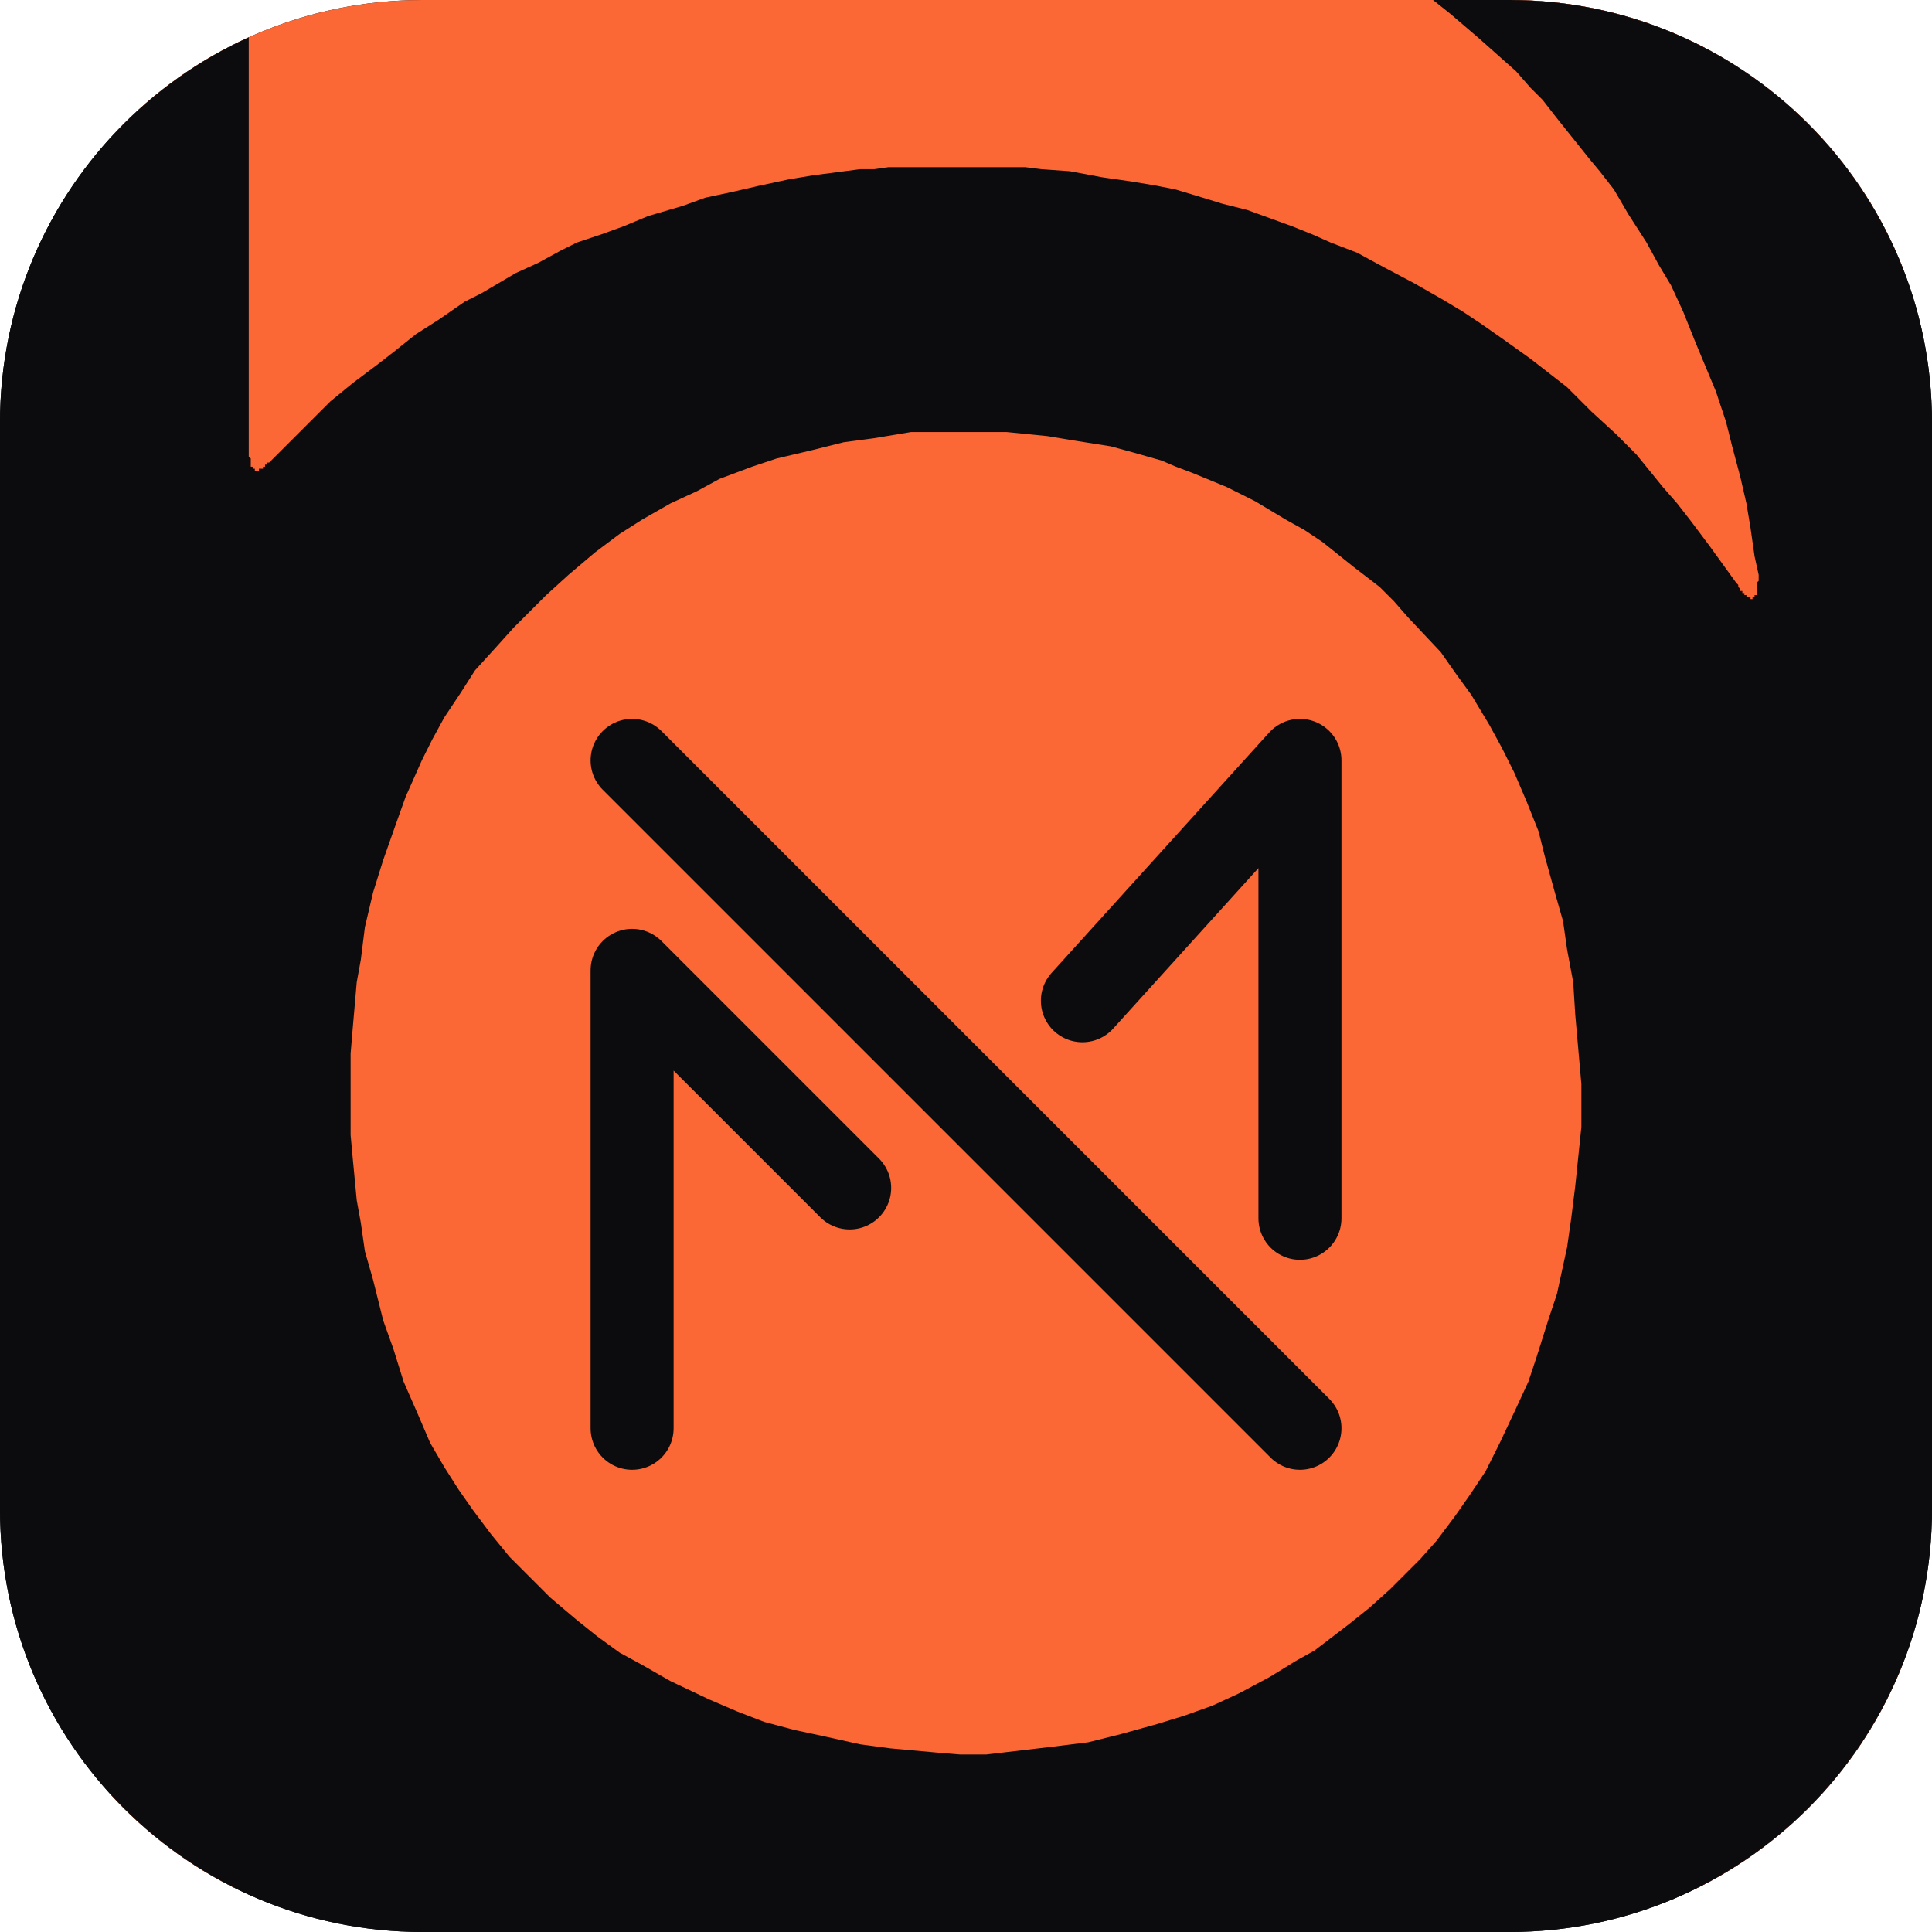
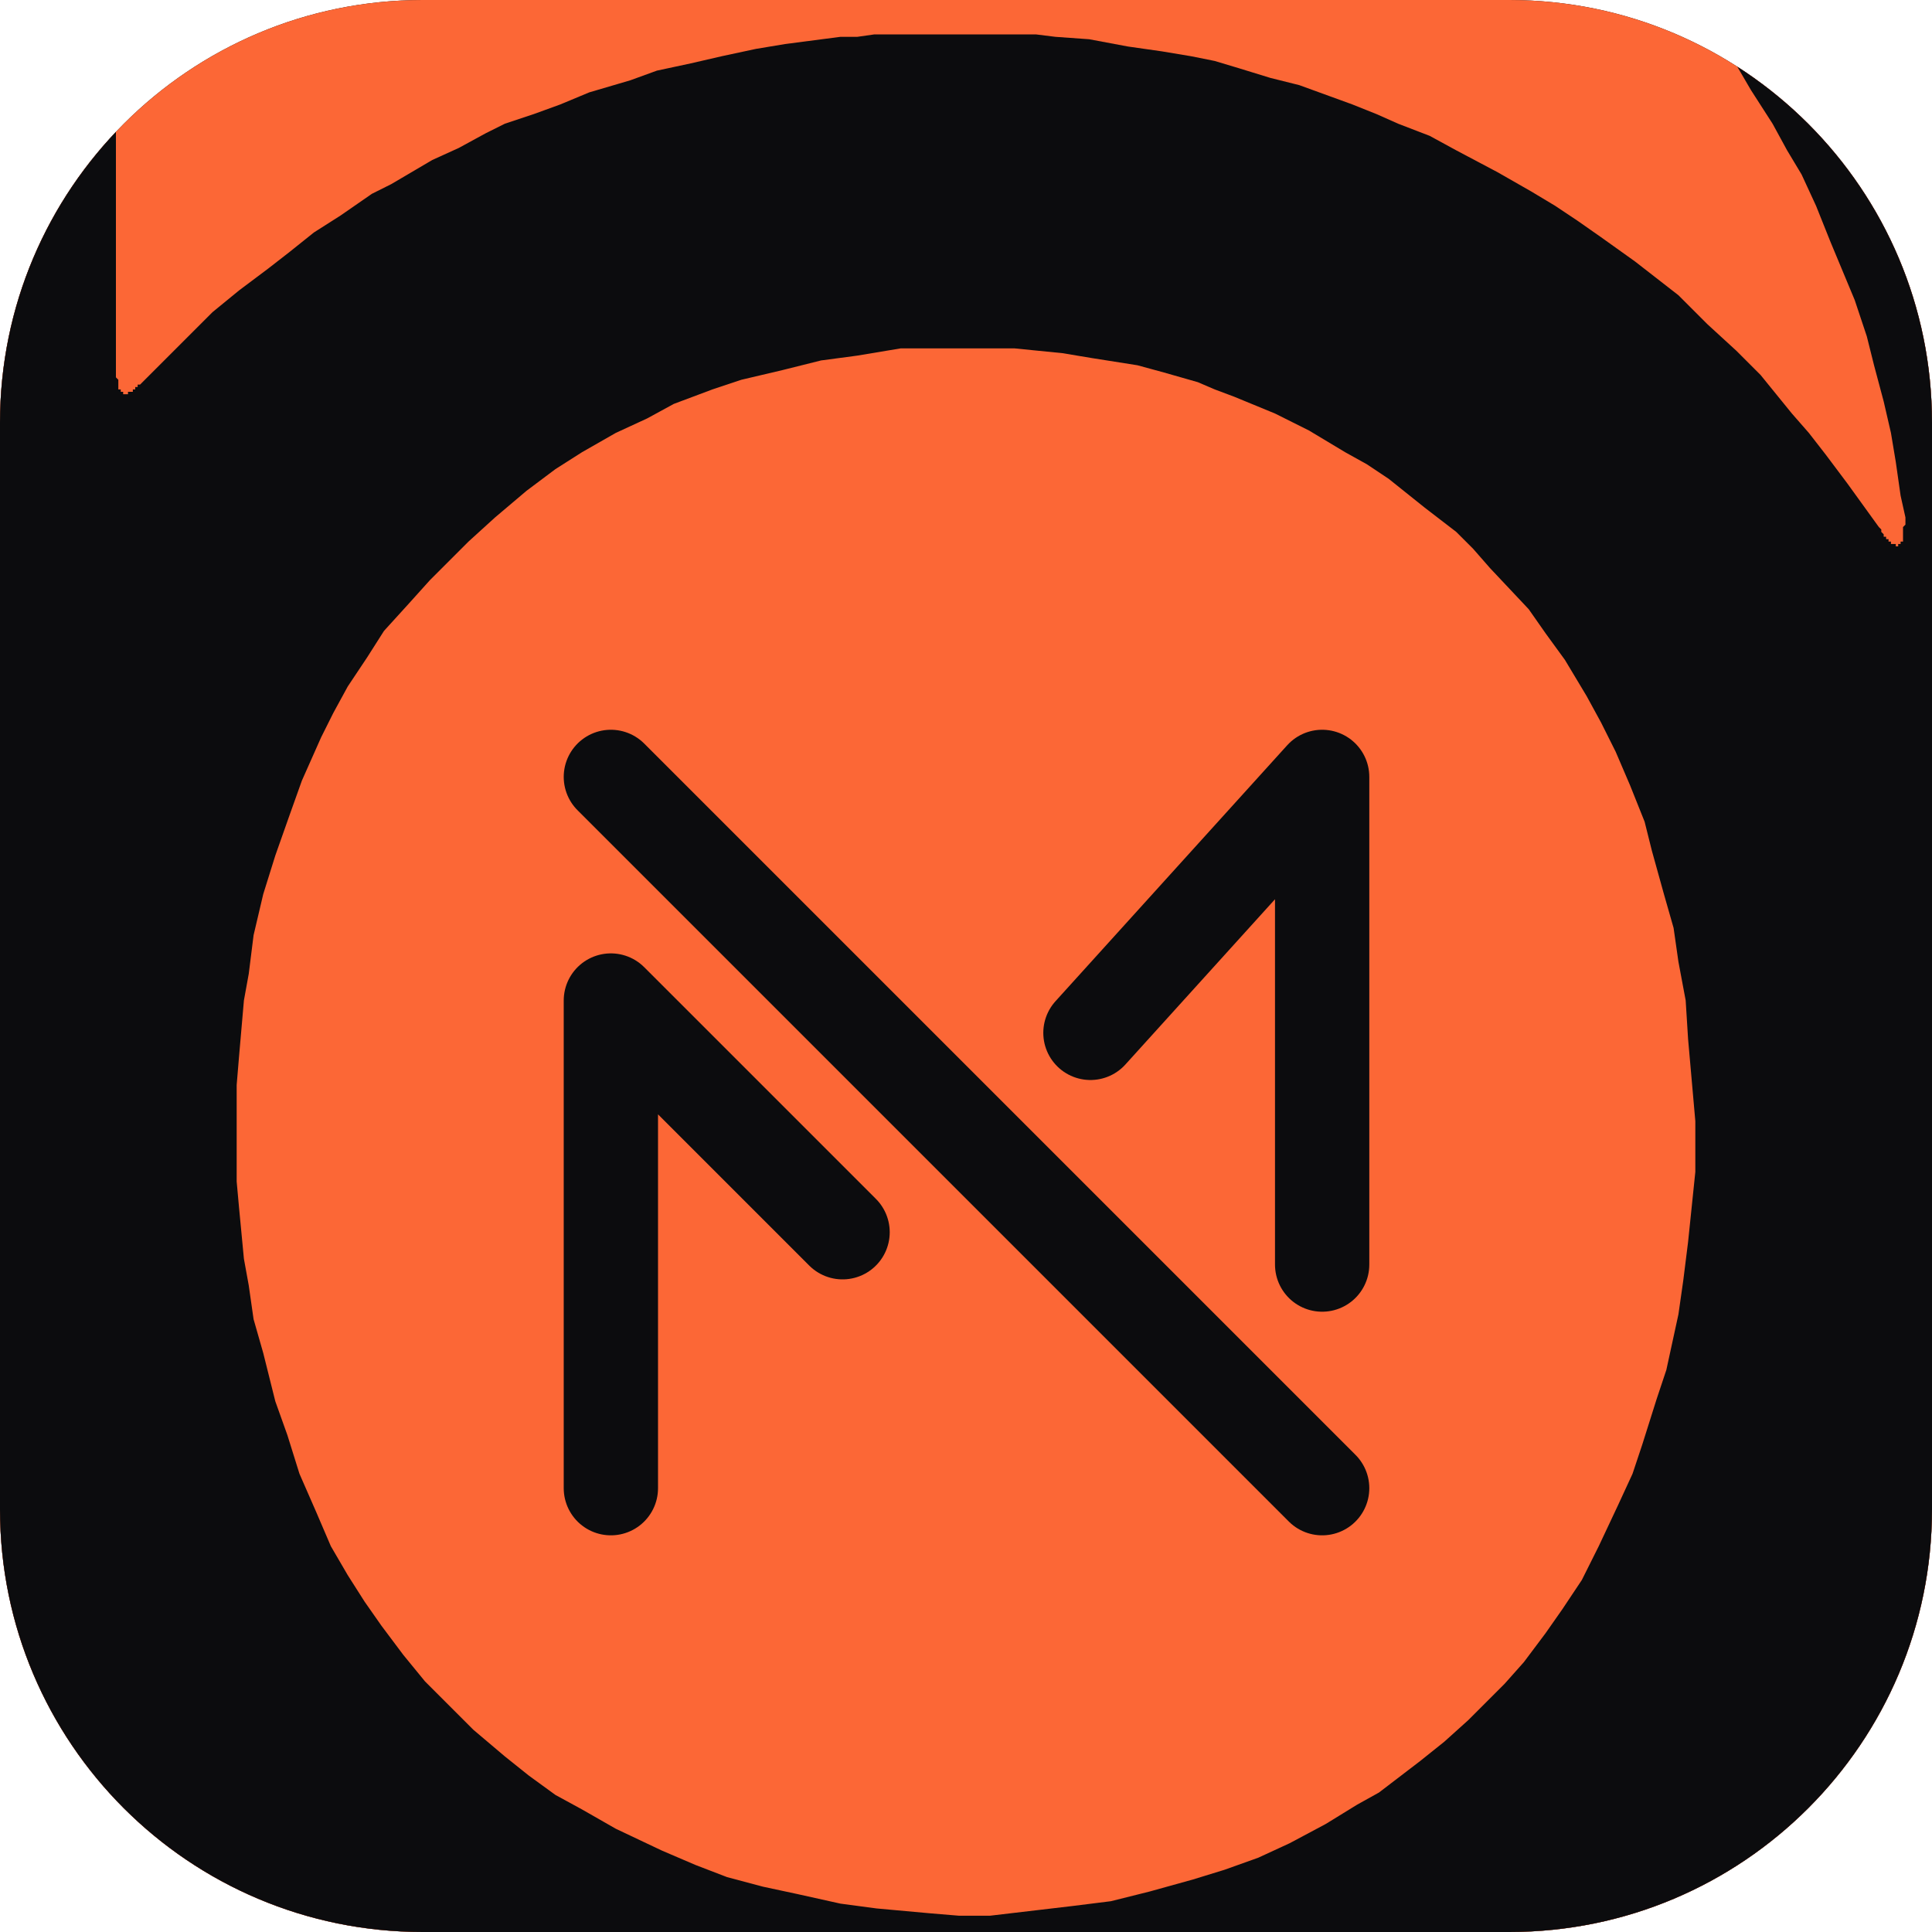
- <svg xmlns="http://www.w3.org/2000/svg" role="img" aria-label="MVP" viewBox="0 0 512 512" width="512" height="512">
+ <svg xmlns="http://www.w3.org/2000/svg" viewBox="0 0 512 512" width="512" height="512" role="img" aria-label="MVP">
  <defs>
    <clipPath id="t">
      <rect width="512" height="512" rx="112" />
    </clipPath>
  </defs>
  <g clip-path="url(#t)">
    <rect width="512" height="512" fill="#0c0c0e" />
-     <rect x="29.2" y="-120.4" width="475.2" height="621" fill="#fc6736" />
-     <path transform="translate(-3.2 -120.4) scale(540)" d="M0.883,-0.001L0.996,-0.001L0.996,1.25L-0.001,1.25L-0.001,-0.001L0.427,-0.001L0.446,-0.001L0.454,-0.001L0.47,0.001L0.488,0.002L0.52,0.005L0.535,0.007L0.549,0.009L0.565,0.012L0.581,0.015L0.607,0.021L0.625,0.025L0.633,0.028L0.654,0.034L0.665,0.038L0.684,0.046L0.707,0.055L0.732,0.068L0.746,0.075L0.768,0.089L0.787,0.101L0.799,0.11L0.822,0.128L0.829,0.135L0.837,0.142L0.873,0.178L0.873,0.179L0.874,0.179L0.875,0.18L0.875,0.18L0.876,0.18L0.876,0.181L0.877,0.181L0.877,0.181L0.877,0.182L0.878,0.182L0.878,0.182L0.879,0.182L0.879,0.182L0.879,0.182L0.88,0.182L0.88,0.182L0.88,0.182L0.881,0.182L0.881,0.182L0.881,0.181L0.881,0.181L0.882,0.181L0.882,0.18L0.882,0.18L0.882,0.18L0.882,0.179L0.883,0.179L0.883,0.178L0.883,0.177L0.883,0.177L0.883,0.176L0.883,0.175L0.883,0.175L0.883,0.174ZM0.415,0.13L0.426,0.131L0.444,0.132L0.462,0.133L0.483,0.135L0.506,0.138L0.527,0.142L0.539,0.144L0.551,0.147L0.562,0.15L0.572,0.153L0.584,0.157L0.595,0.161L0.606,0.165L0.617,0.17L0.632,0.176L0.658,0.19L0.669,0.196L0.679,0.202L0.686,0.206L0.694,0.212L0.708,0.222L0.718,0.23L0.732,0.242L0.741,0.25L0.75,0.258L0.757,0.266L0.763,0.272L0.77,0.281L0.786,0.301L0.791,0.307L0.798,0.316L0.805,0.328L0.814,0.342L0.82,0.353L0.826,0.363L0.832,0.376L0.838,0.391L0.843,0.403L0.848,0.415L0.853,0.43L0.856,0.442L0.86,0.457L0.863,0.47L0.865,0.482L0.867,0.496L0.869,0.505L0.869,0.506L0.869,0.507L0.869,0.508L0.868,0.509L0.868,0.51L0.868,0.511L0.868,0.512L0.868,0.512L0.868,0.513L0.868,0.514L0.868,0.514L0.868,0.515L0.867,0.515L0.867,0.515L0.867,0.516L0.867,0.516L0.867,0.516L0.866,0.516L0.866,0.517L0.866,0.517L0.865,0.517L0.865,0.517L0.865,0.516L0.864,0.516L0.864,0.516L0.864,0.516L0.863,0.516L0.863,0.515L0.862,0.515L0.862,0.514L0.861,0.514L0.861,0.513L0.86,0.513L0.86,0.512L0.859,0.511L0.859,0.51L0.858,0.509L0.858,0.509L0.845,0.491L0.836,0.479L0.829,0.47L0.822,0.462L0.809,0.446L0.804,0.441L0.799,0.436L0.787,0.425L0.775,0.413L0.766,0.406L0.757,0.399L0.743,0.389L0.733,0.382L0.724,0.376L0.714,0.37L0.7,0.362L0.683,0.353L0.672,0.347L0.659,0.342L0.65,0.338L0.64,0.334L0.618,0.326L0.606,0.323L0.593,0.319L0.583,0.316L0.573,0.314L0.561,0.312L0.547,0.31L0.531,0.307L0.517,0.306L0.509,0.305L0.5,0.305L0.455,0.305L0.442,0.305L0.435,0.306L0.428,0.306L0.405,0.309L0.393,0.311L0.379,0.314L0.366,0.317L0.352,0.32L0.341,0.324L0.324,0.329L0.312,0.334L0.301,0.338L0.289,0.342L0.281,0.346L0.27,0.352L0.259,0.357L0.242,0.367L0.234,0.371L0.221,0.38L0.21,0.387L0.2,0.395L0.191,0.402L0.179,0.411L0.168,0.42L0.158,0.43L0.139,0.449L0.138,0.45L0.137,0.45L0.137,0.451L0.136,0.451L0.136,0.452L0.135,0.452L0.135,0.453L0.134,0.453L0.134,0.453L0.133,0.453L0.133,0.453L0.133,0.454L0.132,0.454L0.132,0.454L0.132,0.454L0.131,0.454L0.131,0.453L0.131,0.453L0.13,0.453L0.13,0.453L0.13,0.453L0.13,0.452L0.129,0.452L0.129,0.451L0.129,0.451L0.129,0.451L0.129,0.45L0.129,0.449L0.129,0.449L0.129,0.448L0.128,0.447L0.128,0.447L0.128,0.446L0.128,0.445L0.128,0.136L0.128,0.136L0.128,0.135L0.128,0.135L0.129,0.134L0.129,0.134L0.129,0.134L0.129,0.133L0.129,0.133L0.129,0.133L0.13,0.132L0.13,0.132L0.13,0.132L0.13,0.131L0.131,0.131L0.131,0.131L0.131,0.131L0.132,0.131L0.132,0.131L0.132,0.131L0.133,0.13L0.133,0.13L0.134,0.13L0.134,0.13ZM0.453,0.435L0.46,0.435L0.467,0.435L0.489,0.435L0.5,0.435L0.52,0.437L0.532,0.439L0.551,0.442L0.562,0.445L0.576,0.449L0.583,0.452L0.591,0.455L0.608,0.462L0.622,0.469L0.637,0.478L0.646,0.483L0.655,0.489L0.67,0.501L0.683,0.511L0.69,0.518L0.697,0.526L0.713,0.543L0.72,0.553L0.728,0.564L0.737,0.579L0.743,0.59L0.749,0.602L0.755,0.616L0.761,0.631L0.764,0.643L0.769,0.661L0.773,0.675L0.775,0.689L0.778,0.705L0.779,0.721L0.782,0.755L0.782,0.766L0.782,0.776L0.779,0.805L0.777,0.821L0.775,0.835L0.77,0.858L0.766,0.87L0.76,0.889L0.756,0.901L0.75,0.914L0.742,0.931L0.735,0.945L0.727,0.957L0.72,0.967L0.711,0.979L0.703,0.988L0.688,1.003L0.678,1.012L0.668,1.02L0.651,1.033L0.642,1.038L0.629,1.046L0.614,1.054L0.601,1.06L0.587,1.065L0.574,1.069L0.556,1.074L0.54,1.078L0.524,1.08L0.507,1.082L0.49,1.084L0.484,1.084L0.477,1.084L0.465,1.083L0.443,1.081L0.428,1.079L0.41,1.075L0.396,1.072L0.381,1.068L0.368,1.063L0.354,1.057L0.335,1.048L0.321,1.04L0.31,1.034L0.299,1.026L0.289,1.018L0.276,1.007L0.267,0.998L0.256,0.987L0.247,0.976L0.238,0.964L0.231,0.954L0.224,0.943L0.217,0.931L0.211,0.917L0.204,0.901L0.199,0.885L0.194,0.871L0.189,0.851L0.185,0.837L0.183,0.823L0.181,0.812L0.179,0.791L0.178,0.78L0.178,0.763L0.178,0.74L0.179,0.728L0.181,0.705L0.183,0.694L0.185,0.678L0.189,0.661L0.194,0.645L0.2,0.628L0.205,0.614L0.213,0.596L0.218,0.586L0.224,0.575L0.232,0.563L0.239,0.552L0.249,0.541L0.258,0.531L0.274,0.515L0.285,0.505L0.298,0.494L0.31,0.485L0.321,0.478L0.335,0.47L0.348,0.464L0.359,0.458L0.375,0.452L0.387,0.448L0.404,0.444L0.42,0.44L0.435,0.438Z" fill="#0c0c0e" fill-rule="evenodd" />
-     <g transform="translate(158.8 192.8) scale(0.3352)" fill="none" stroke="#0c0c0e" stroke-width="65.638" stroke-linecap="round" stroke-linejoin="round">
+     <rect x="-12.8" y="-186.08" width="563.2" height="736" fill="#fc6736" />
+     <path transform="translate(-51.2 -186.08) scale(640)" d="M0.883,-0.001L0.996,-0.001L0.996,1.25L-0.001,1.25L-0.001,-0.001L0.427,-0.001L0.446,-0.001L0.454,-0.001L0.47,0.001L0.488,0.002L0.52,0.005L0.535,0.007L0.549,0.009L0.565,0.012L0.581,0.015L0.607,0.021L0.625,0.025L0.633,0.028L0.654,0.034L0.665,0.038L0.684,0.046L0.707,0.055L0.732,0.068L0.746,0.075L0.768,0.089L0.787,0.101L0.799,0.11L0.822,0.128L0.829,0.135L0.837,0.142L0.873,0.178L0.873,0.179L0.874,0.179L0.875,0.18L0.875,0.18L0.876,0.18L0.876,0.181L0.877,0.181L0.877,0.181L0.877,0.182L0.878,0.182L0.878,0.182L0.879,0.182L0.879,0.182L0.879,0.182L0.88,0.182L0.88,0.182L0.88,0.182L0.881,0.182L0.881,0.182L0.881,0.181L0.881,0.181L0.882,0.181L0.882,0.18L0.882,0.18L0.882,0.18L0.882,0.179L0.883,0.179L0.883,0.178L0.883,0.177L0.883,0.177L0.883,0.176L0.883,0.175L0.883,0.175L0.883,0.174ZM0.415,0.13L0.426,0.131L0.444,0.132L0.462,0.133L0.483,0.135L0.506,0.138L0.527,0.142L0.539,0.144L0.551,0.147L0.562,0.15L0.572,0.153L0.584,0.157L0.595,0.161L0.606,0.165L0.617,0.17L0.632,0.176L0.658,0.19L0.669,0.196L0.679,0.202L0.686,0.206L0.694,0.212L0.708,0.222L0.718,0.23L0.732,0.242L0.741,0.25L0.75,0.258L0.757,0.266L0.763,0.272L0.77,0.281L0.786,0.301L0.791,0.307L0.798,0.316L0.805,0.328L0.814,0.342L0.82,0.353L0.826,0.363L0.832,0.376L0.838,0.391L0.843,0.403L0.848,0.415L0.853,0.43L0.856,0.442L0.86,0.457L0.863,0.47L0.865,0.482L0.867,0.496L0.869,0.505L0.869,0.506L0.869,0.507L0.869,0.508L0.868,0.509L0.868,0.51L0.868,0.511L0.868,0.512L0.868,0.512L0.868,0.513L0.868,0.514L0.868,0.514L0.868,0.515L0.867,0.515L0.867,0.515L0.867,0.516L0.867,0.516L0.867,0.516L0.866,0.516L0.866,0.517L0.866,0.517L0.865,0.517L0.865,0.517L0.865,0.516L0.864,0.516L0.864,0.516L0.864,0.516L0.863,0.516L0.863,0.515L0.862,0.515L0.862,0.514L0.861,0.514L0.861,0.513L0.86,0.513L0.86,0.512L0.859,0.511L0.859,0.51L0.858,0.509L0.858,0.509L0.845,0.491L0.836,0.479L0.829,0.47L0.822,0.462L0.809,0.446L0.804,0.441L0.799,0.436L0.787,0.425L0.775,0.413L0.766,0.406L0.757,0.399L0.743,0.389L0.733,0.382L0.724,0.376L0.714,0.37L0.7,0.362L0.683,0.353L0.672,0.347L0.659,0.342L0.65,0.338L0.64,0.334L0.618,0.326L0.606,0.323L0.593,0.319L0.583,0.316L0.573,0.314L0.561,0.312L0.547,0.31L0.531,0.307L0.517,0.306L0.509,0.305L0.5,0.305L0.455,0.305L0.442,0.305L0.435,0.306L0.428,0.306L0.405,0.309L0.393,0.311L0.379,0.314L0.366,0.317L0.352,0.32L0.341,0.324L0.324,0.329L0.312,0.334L0.301,0.338L0.289,0.342L0.281,0.346L0.27,0.352L0.259,0.357L0.242,0.367L0.234,0.371L0.221,0.38L0.21,0.387L0.2,0.395L0.191,0.402L0.179,0.411L0.168,0.42L0.158,0.43L0.139,0.449L0.138,0.45L0.137,0.45L0.137,0.451L0.136,0.451L0.136,0.452L0.135,0.452L0.135,0.453L0.134,0.453L0.134,0.453L0.133,0.453L0.133,0.453L0.133,0.454L0.132,0.454L0.132,0.454L0.132,0.454L0.131,0.454L0.131,0.453L0.131,0.453L0.13,0.453L0.13,0.453L0.13,0.453L0.13,0.452L0.129,0.452L0.129,0.451L0.129,0.451L0.129,0.451L0.129,0.45L0.129,0.449L0.129,0.449L0.129,0.448L0.128,0.447L0.128,0.447L0.128,0.446L0.128,0.445L0.128,0.136L0.128,0.136L0.128,0.135L0.128,0.135L0.129,0.134L0.129,0.134L0.129,0.134L0.129,0.133L0.129,0.133L0.129,0.133L0.13,0.132L0.13,0.132L0.13,0.132L0.13,0.131L0.131,0.131L0.131,0.131L0.131,0.131L0.132,0.131L0.132,0.131L0.132,0.131L0.133,0.13L0.133,0.13L0.134,0.13L0.134,0.13ZM0.453,0.435L0.46,0.435L0.467,0.435L0.489,0.435L0.5,0.435L0.52,0.437L0.532,0.439L0.551,0.442L0.562,0.445L0.576,0.449L0.583,0.452L0.591,0.455L0.608,0.462L0.622,0.469L0.637,0.478L0.646,0.483L0.655,0.489L0.67,0.501L0.683,0.511L0.69,0.518L0.697,0.526L0.713,0.543L0.72,0.553L0.728,0.564L0.737,0.579L0.743,0.59L0.749,0.602L0.755,0.616L0.761,0.631L0.764,0.643L0.769,0.661L0.773,0.675L0.775,0.689L0.778,0.705L0.779,0.721L0.782,0.755L0.782,0.766L0.782,0.776L0.779,0.805L0.777,0.821L0.775,0.835L0.77,0.858L0.766,0.87L0.76,0.889L0.756,0.901L0.75,0.914L0.742,0.931L0.735,0.945L0.727,0.957L0.72,0.967L0.711,0.979L0.703,0.988L0.688,1.003L0.678,1.012L0.668,1.02L0.651,1.033L0.642,1.038L0.629,1.046L0.614,1.054L0.601,1.06L0.587,1.065L0.574,1.069L0.556,1.074L0.54,1.078L0.524,1.08L0.507,1.082L0.49,1.084L0.484,1.084L0.477,1.084L0.465,1.083L0.443,1.081L0.428,1.079L0.41,1.075L0.396,1.072L0.381,1.068L0.368,1.063L0.354,1.057L0.335,1.048L0.321,1.04L0.31,1.034L0.299,1.026L0.289,1.018L0.276,1.007L0.267,0.998L0.256,0.987L0.247,0.976L0.238,0.964L0.231,0.954L0.224,0.943L0.217,0.931L0.211,0.917L0.204,0.901L0.199,0.885L0.194,0.871L0.189,0.851L0.185,0.837L0.183,0.823L0.181,0.812L0.179,0.791L0.178,0.78L0.178,0.763L0.178,0.74L0.179,0.728L0.181,0.705L0.183,0.694L0.185,0.678L0.189,0.661L0.194,0.645L0.2,0.628L0.205,0.614L0.213,0.596L0.218,0.586L0.224,0.575L0.232,0.563L0.239,0.552L0.249,0.541L0.258,0.531L0.274,0.515L0.285,0.505L0.298,0.494L0.31,0.485L0.321,0.478L0.335,0.47L0.348,0.464L0.359,0.458L0.375,0.452L0.387,0.448L0.404,0.444L0.42,0.44L0.435,0.438Z" fill="#0c0c0e" fill-rule="evenodd" />
+     <g transform="translate(152.606 196.606) scale(0.357)" fill="none" stroke="#0c0c0e" stroke-width="70" stroke-linecap="round" stroke-linejoin="round">
      <line x1="26" y1="26" x2="554" y2="554" />
      <polyline points="26,554 26,192 198,364" />
      <polyline points="382,216 554,26 554,388" />
    </g>
  </g>
</svg>
